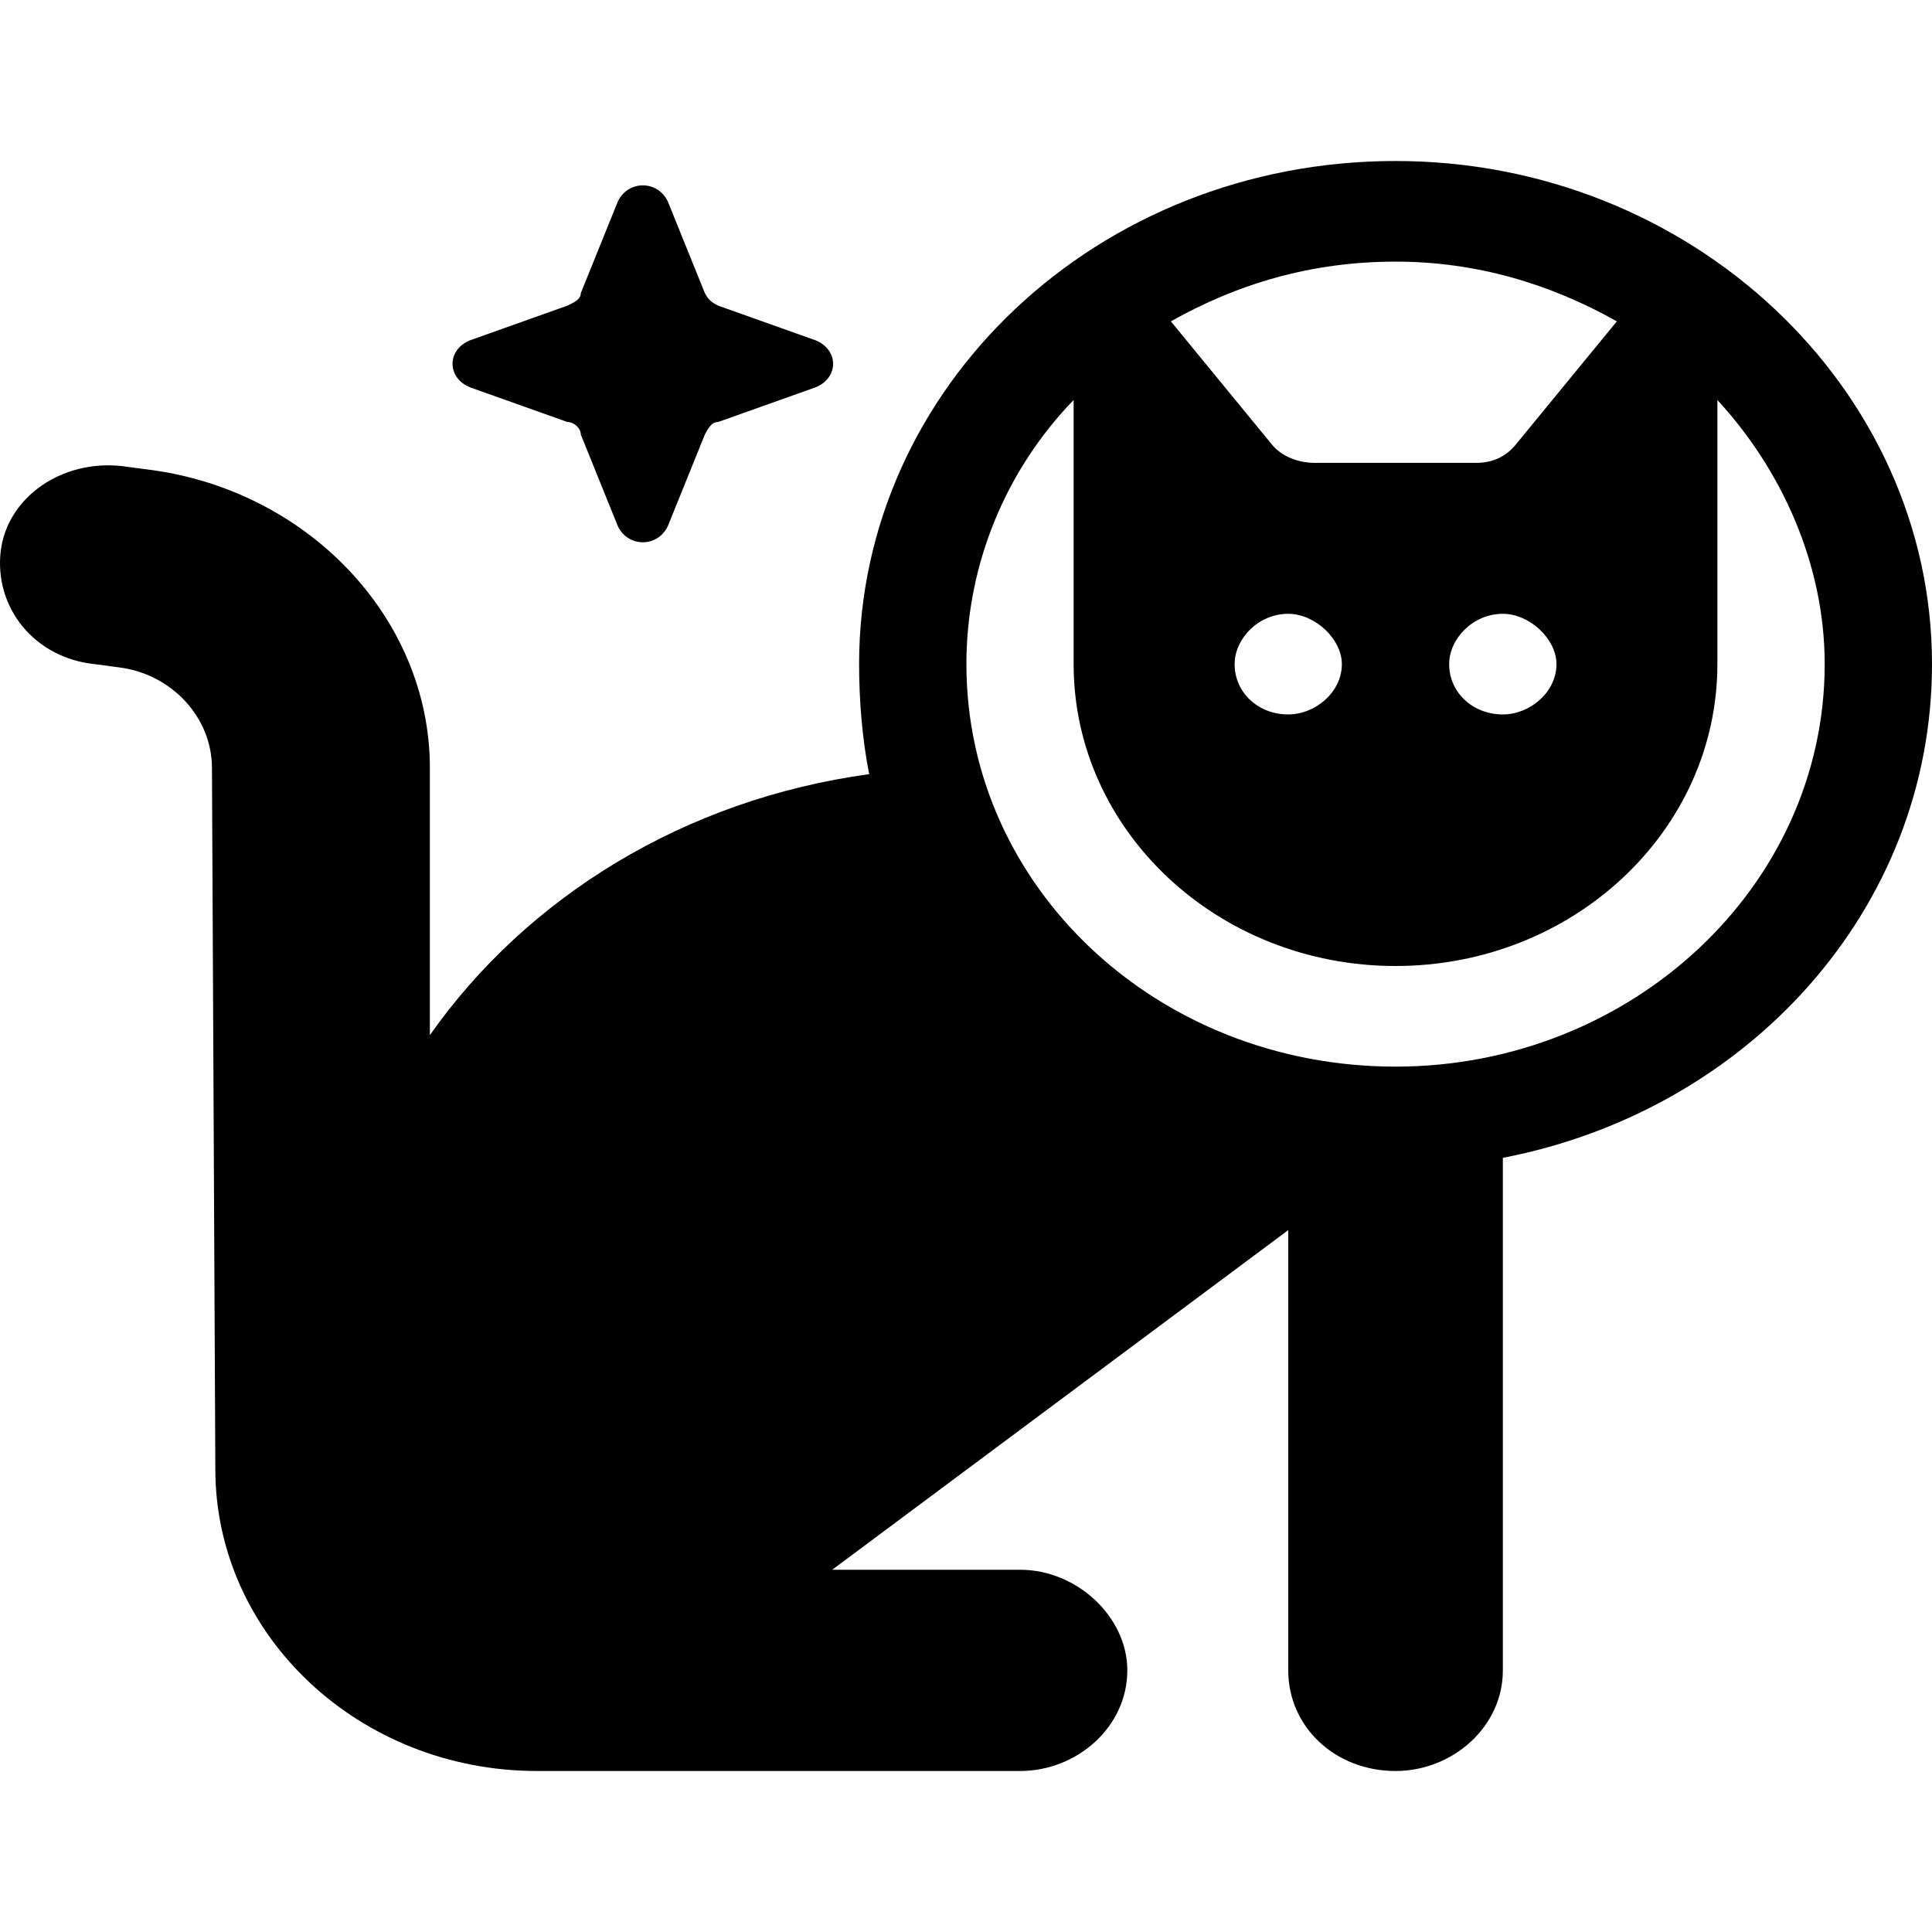
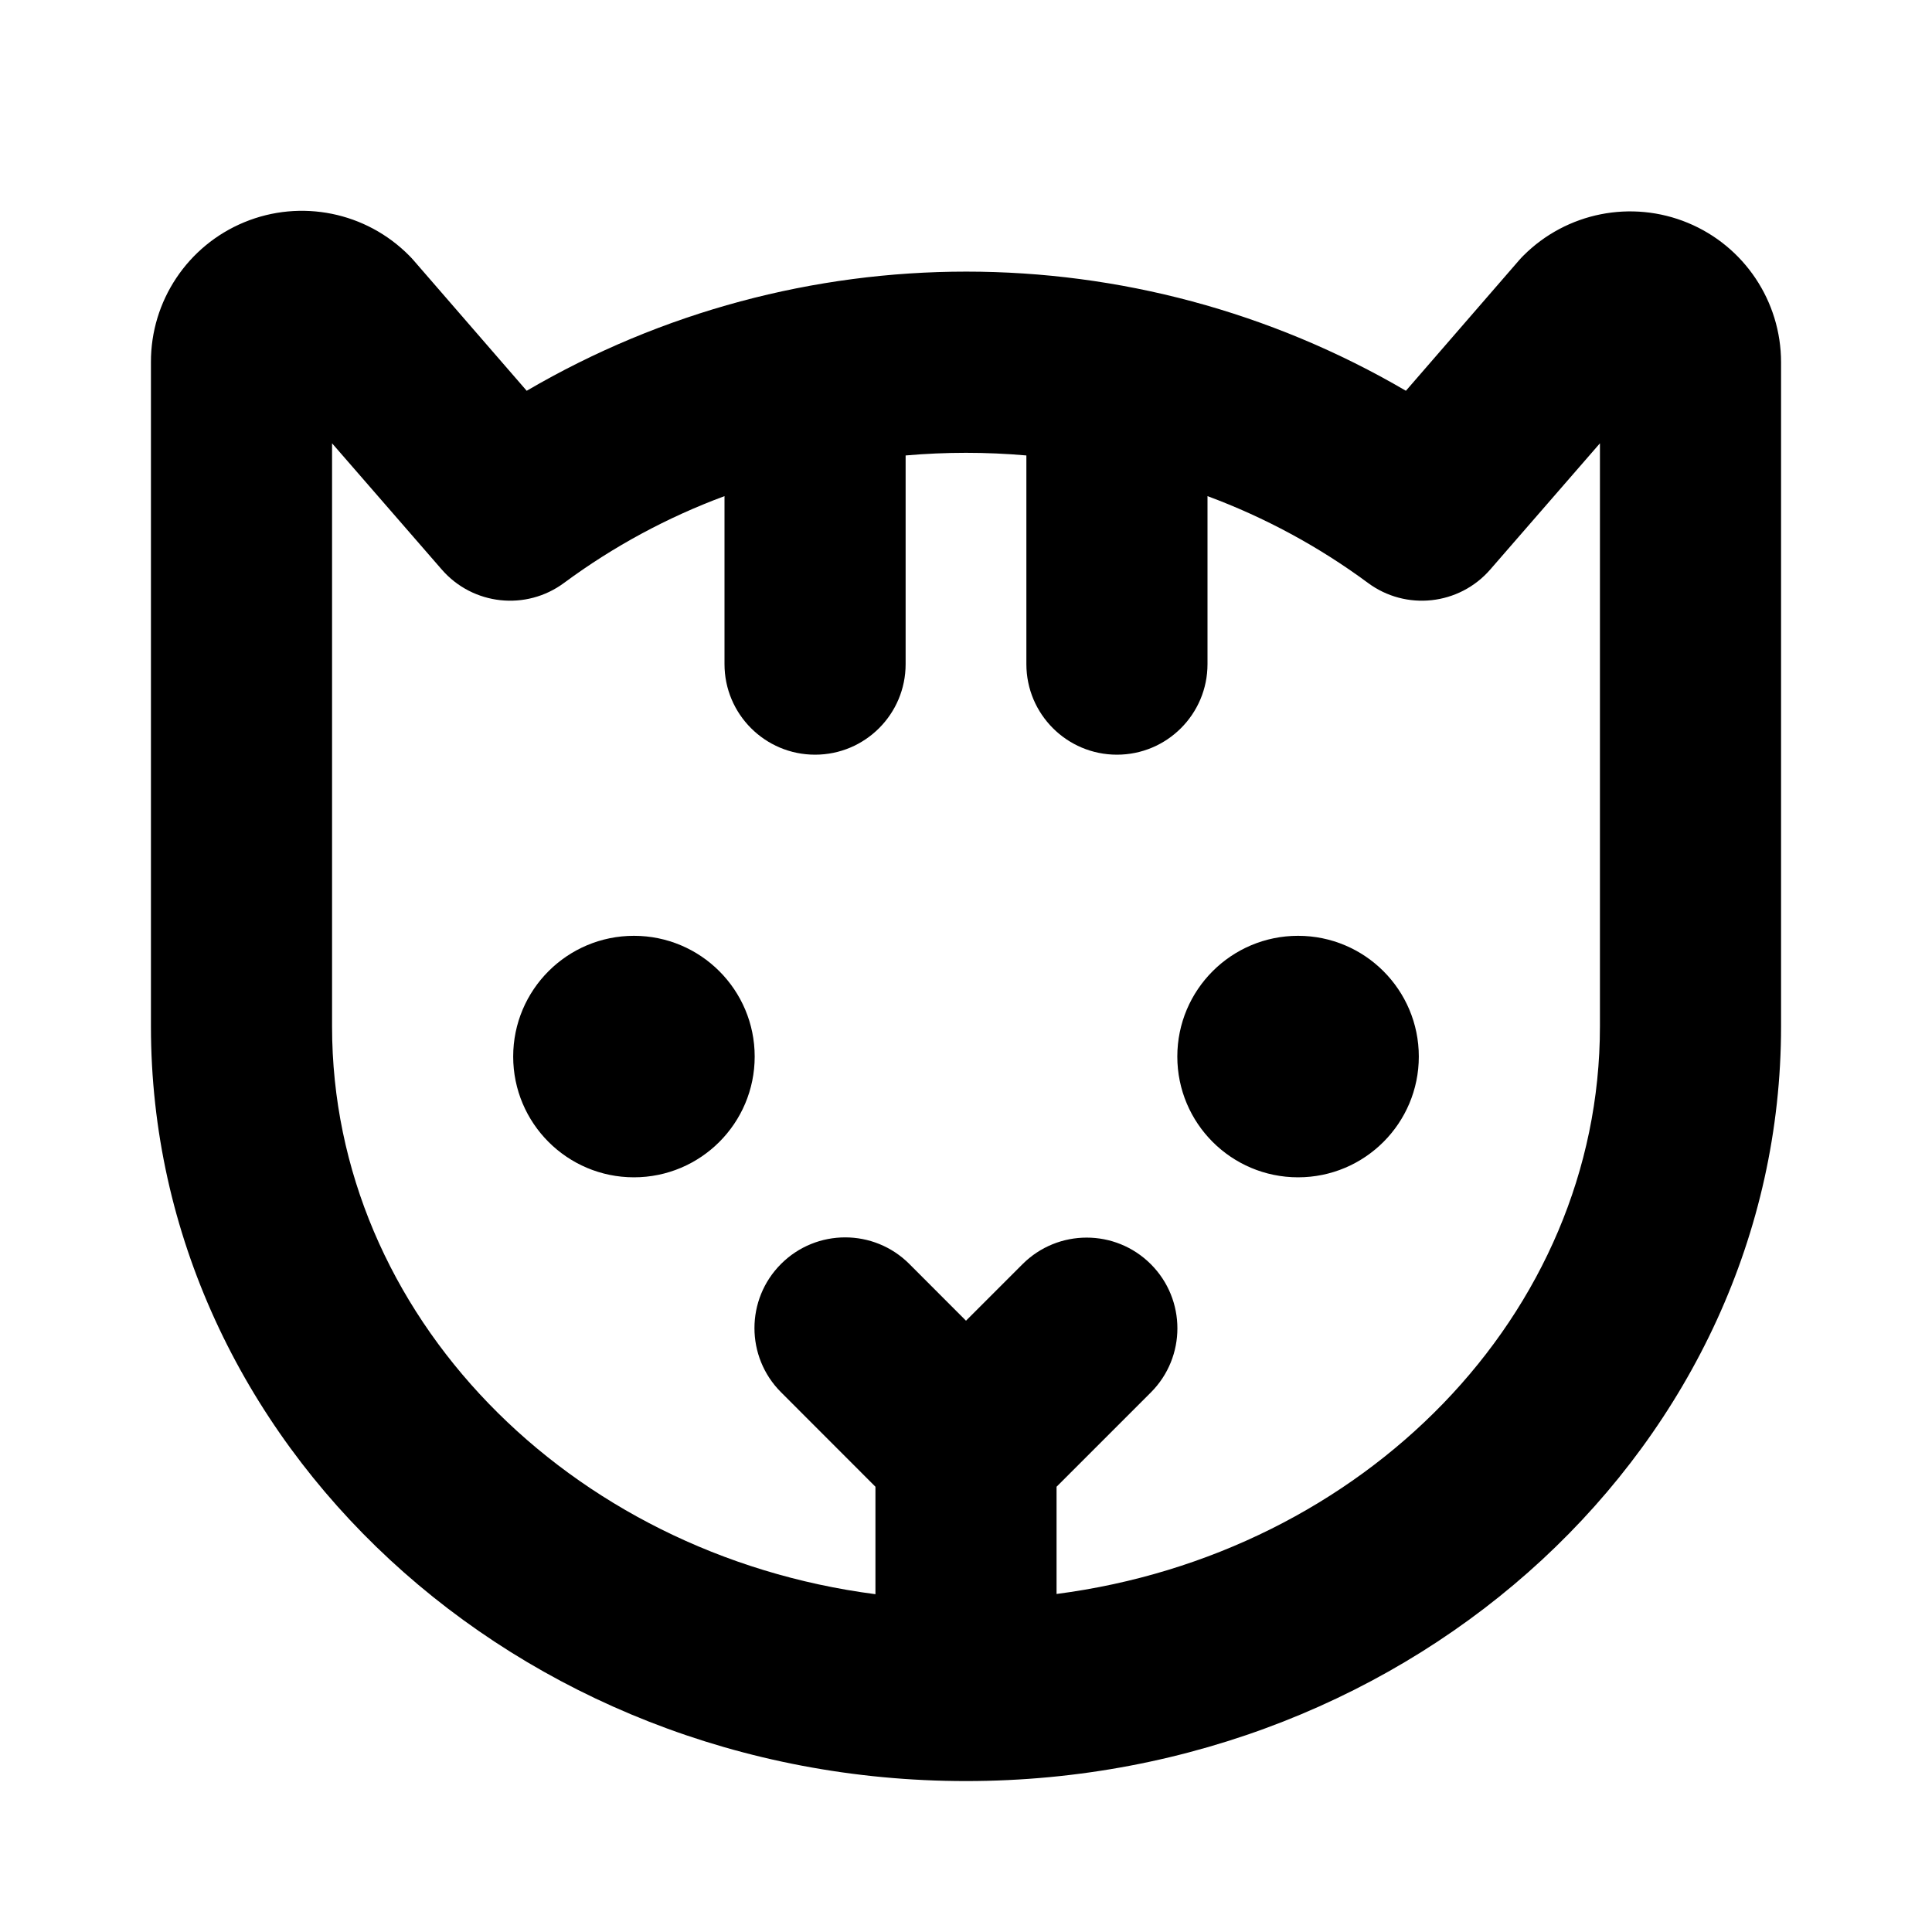
- <svg xmlns="http://www.w3.org/2000/svg" width="100%" height="100%" viewBox="0 0 24 24">
-   <path d="M22.667 8.25C22.667 7 22.126 5.828 21.334 4.969V8.25C21.334 10.32 19.543 12 17.336 12C15.128 12 13.337 10.32 13.337 8.25V4.969C12.504 5.828 12.005 7 12.005 8.25C12.005 11.023 14.379 13.25 17.336 13.25C20.251 13.25 22.667 11.023 22.667 8.25ZM15.795 5.516C15.92 5.672 16.128 5.75 16.336 5.75H18.335C18.544 5.75 18.71 5.672 18.835 5.516L20.085 3.992C19.252 3.523 18.335 3.25 17.336 3.25C16.295 3.25 15.378 3.523 14.545 3.992L15.795 5.516ZM18.669 14.383V20.75C18.669 21.453 18.044 22 17.336 22C16.586 22 16.003 21.453 16.003 20.75V15.281L10.338 19.5H12.671C13.379 19.5 14.004 20.086 14.004 20.75C14.004 21.453 13.379 22 12.671 22H6.673C4.466 22 2.675 20.32 2.675 18.25L2.633 9.539C2.633 8.914 2.133 8.367 1.467 8.289L1.175 8.25C0.426 8.172 -0.074 7.547 0.009 6.844C0.092 6.18 0.759 5.711 1.508 5.789L1.8 5.828C3.799 6.062 5.34 7.664 5.34 9.539V12.859C6.548 11.141 8.506 9.93 10.797 9.617C10.713 9.188 10.672 8.719 10.672 8.25C10.672 4.812 13.629 2 17.336 2C21.001 2 24 4.812 24 8.25C24 11.297 21.709 13.797 18.669 14.383ZM15.337 8.25C15.337 8.602 15.628 8.875 16.003 8.875C16.336 8.875 16.669 8.602 16.669 8.25C16.669 7.938 16.336 7.625 16.003 7.625C15.628 7.625 15.337 7.938 15.337 8.25ZM18.669 7.625C18.294 7.625 18.002 7.938 18.002 8.25C18.002 8.602 18.294 8.875 18.669 8.875C19.002 8.875 19.335 8.602 19.335 8.25C19.335 7.938 19.002 7.625 18.669 7.625ZM8.298 2.508L8.756 3.641C8.797 3.719 8.839 3.758 8.922 3.797L10.13 4.227C10.422 4.344 10.422 4.695 10.13 4.812L8.922 5.242C8.839 5.242 8.797 5.32 8.756 5.398L8.298 6.531C8.173 6.805 7.798 6.805 7.673 6.531L7.215 5.398C7.215 5.32 7.131 5.242 7.048 5.242L5.84 4.812C5.549 4.695 5.549 4.344 5.84 4.227L7.048 3.797C7.131 3.758 7.215 3.719 7.215 3.641L7.673 2.508C7.798 2.234 8.173 2.234 8.298 2.508Z" />
+ <svg xmlns="http://www.w3.org/2000/svg" width="100%" height="100%" viewBox="0 0 256 256" fill="currentColor">
+   <path d="M223.65,29.53a20,20,0,0,0-21.79,4.34c-.2.2-.39.4-.57.61l-15,17.3a115.34,115.34,0,0,0-116.5,0l-15-17.3c-.18-.21-.37-.41-.57-.61A20,20,0,0,0,20,48v88c0,55.14,48.45,100,108,100s108-44.86,108-100V48A20,20,0,0,0,223.65,29.53ZM212,136c0,38.22-31.35,69.93-72,75.21V197l12.49-12.49a12,12,0,0,0-17-17L128,175l-7.51-7.52a12,12,0,0,0-17,17L116,197v14.24c-40.65-5.28-72-37-72-75.21V58.74L58.54,75.47a12,12,0,0,0,16.21,1.76A86,86,0,0,1,96,65.74V88a12,12,0,0,0,24,0V60.35q4-.35,8-.35t8,.35V88a12,12,0,0,0,24,0V65.74a86.2,86.2,0,0,1,21.25,11.49,12,12,0,0,0,16.21-1.76L212,58.74Zm-112,4a16,16,0,1,1-16-16A16,16,0,0,1,100,140Zm88,0a16,16,0,1,1-16-16A16,16,0,0,1,188,140Z" />
</svg>
